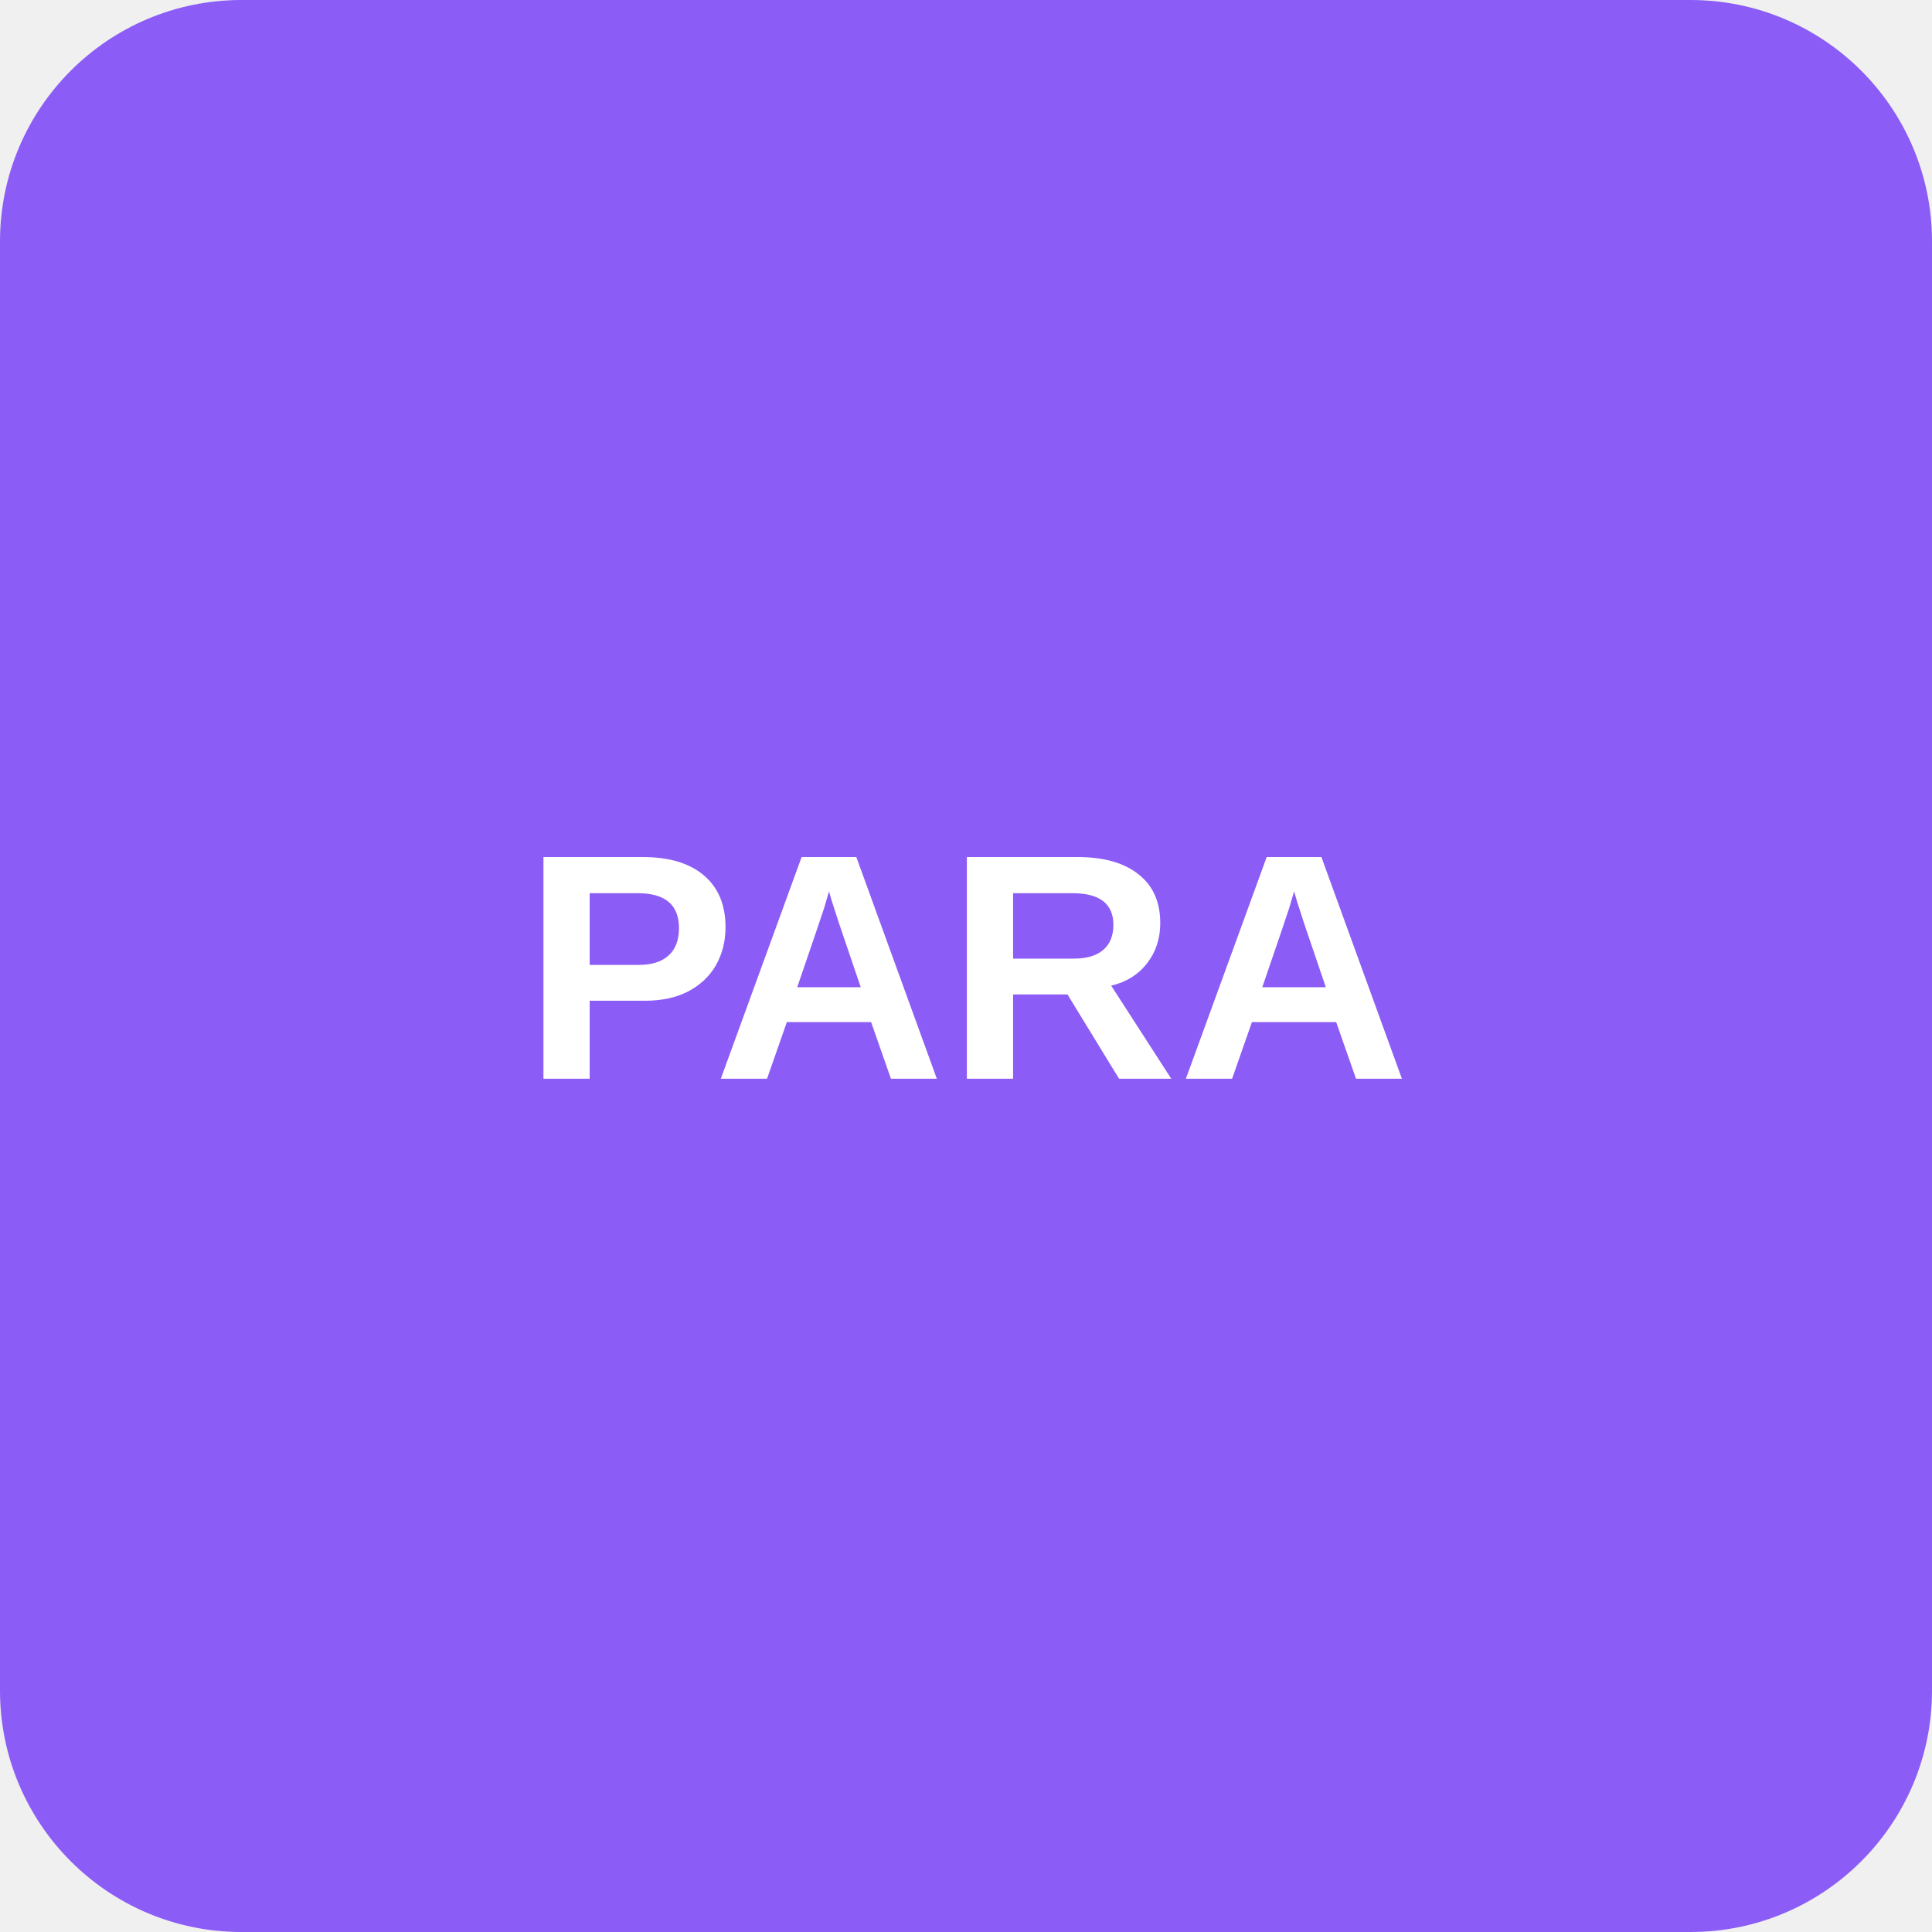
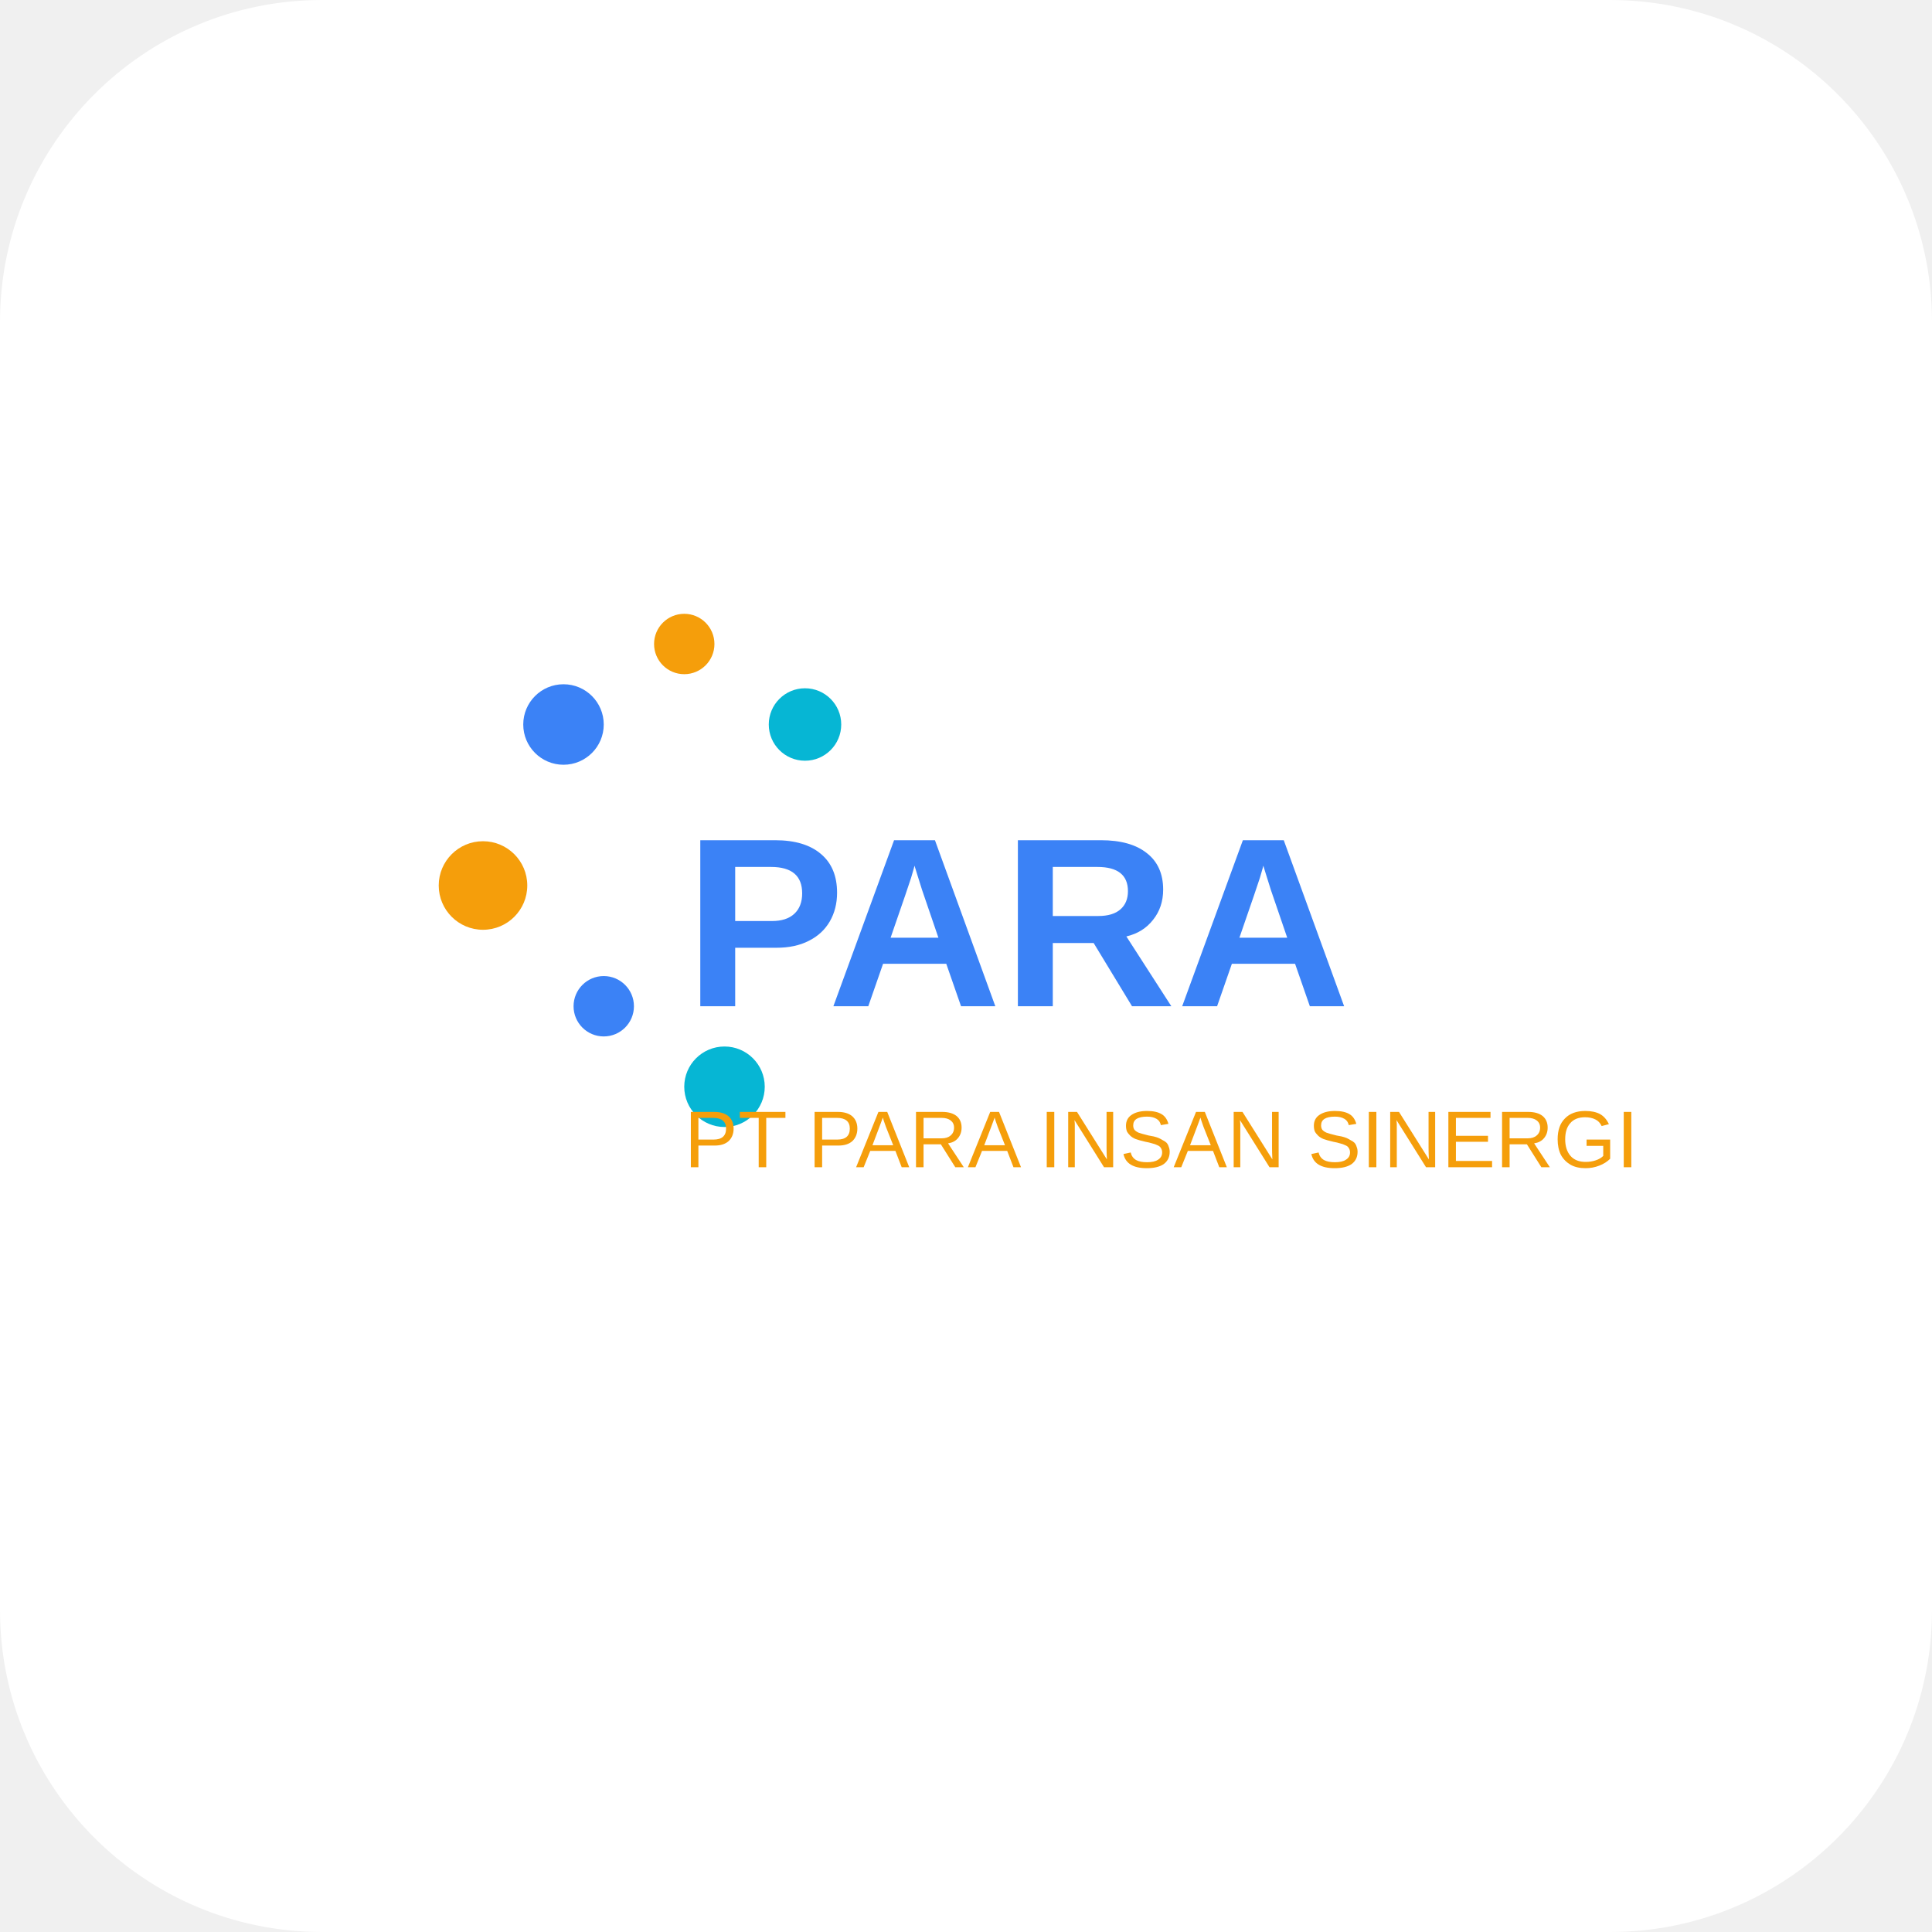
- <svg xmlns="http://www.w3.org/2000/svg" viewBox="0 0 96 96" width="96" height="96">
-   <rect width="96" height="96" rx="12" fill="#8b5cf6" />
-   <text x="50%" y="50%" text-anchor="middle" dy="0.35em" fill="white" font-family="Arial, sans-serif" font-size="16" font-weight="bold">PARA</text>
+ <svg xmlns="http://www.w3.org/2000/svg" viewBox="0 0 96 96">
+   <rect width="96" height="96" rx="16" fill="#FFFFFF" />
+   <circle cx="28" cy="36" r="2" fill="#3B82F6" />
+   <circle cx="34" cy="32" r="1.5" fill="#F59E0B" />
+   <circle cx="40" cy="36" r="1.8" fill="#06B6D4" />
+   <circle cx="24" cy="44" r="2.2" fill="#F59E0B" />
+   <circle cx="30" cy="50" r="1.5" fill="#3B82F6" />
+   <circle cx="36" cy="54" r="2" fill="#06B6D4" />
+   <text x="34" y="50" fill="#3B82F6" font-family="Arial" font-weight="bold" font-size="12">PARA</text>
+   <text x="34" y="58" fill="#F59E0B" font-family="Arial" font-size="4">PT PARA INSAN SINERGI</text>
</svg>
